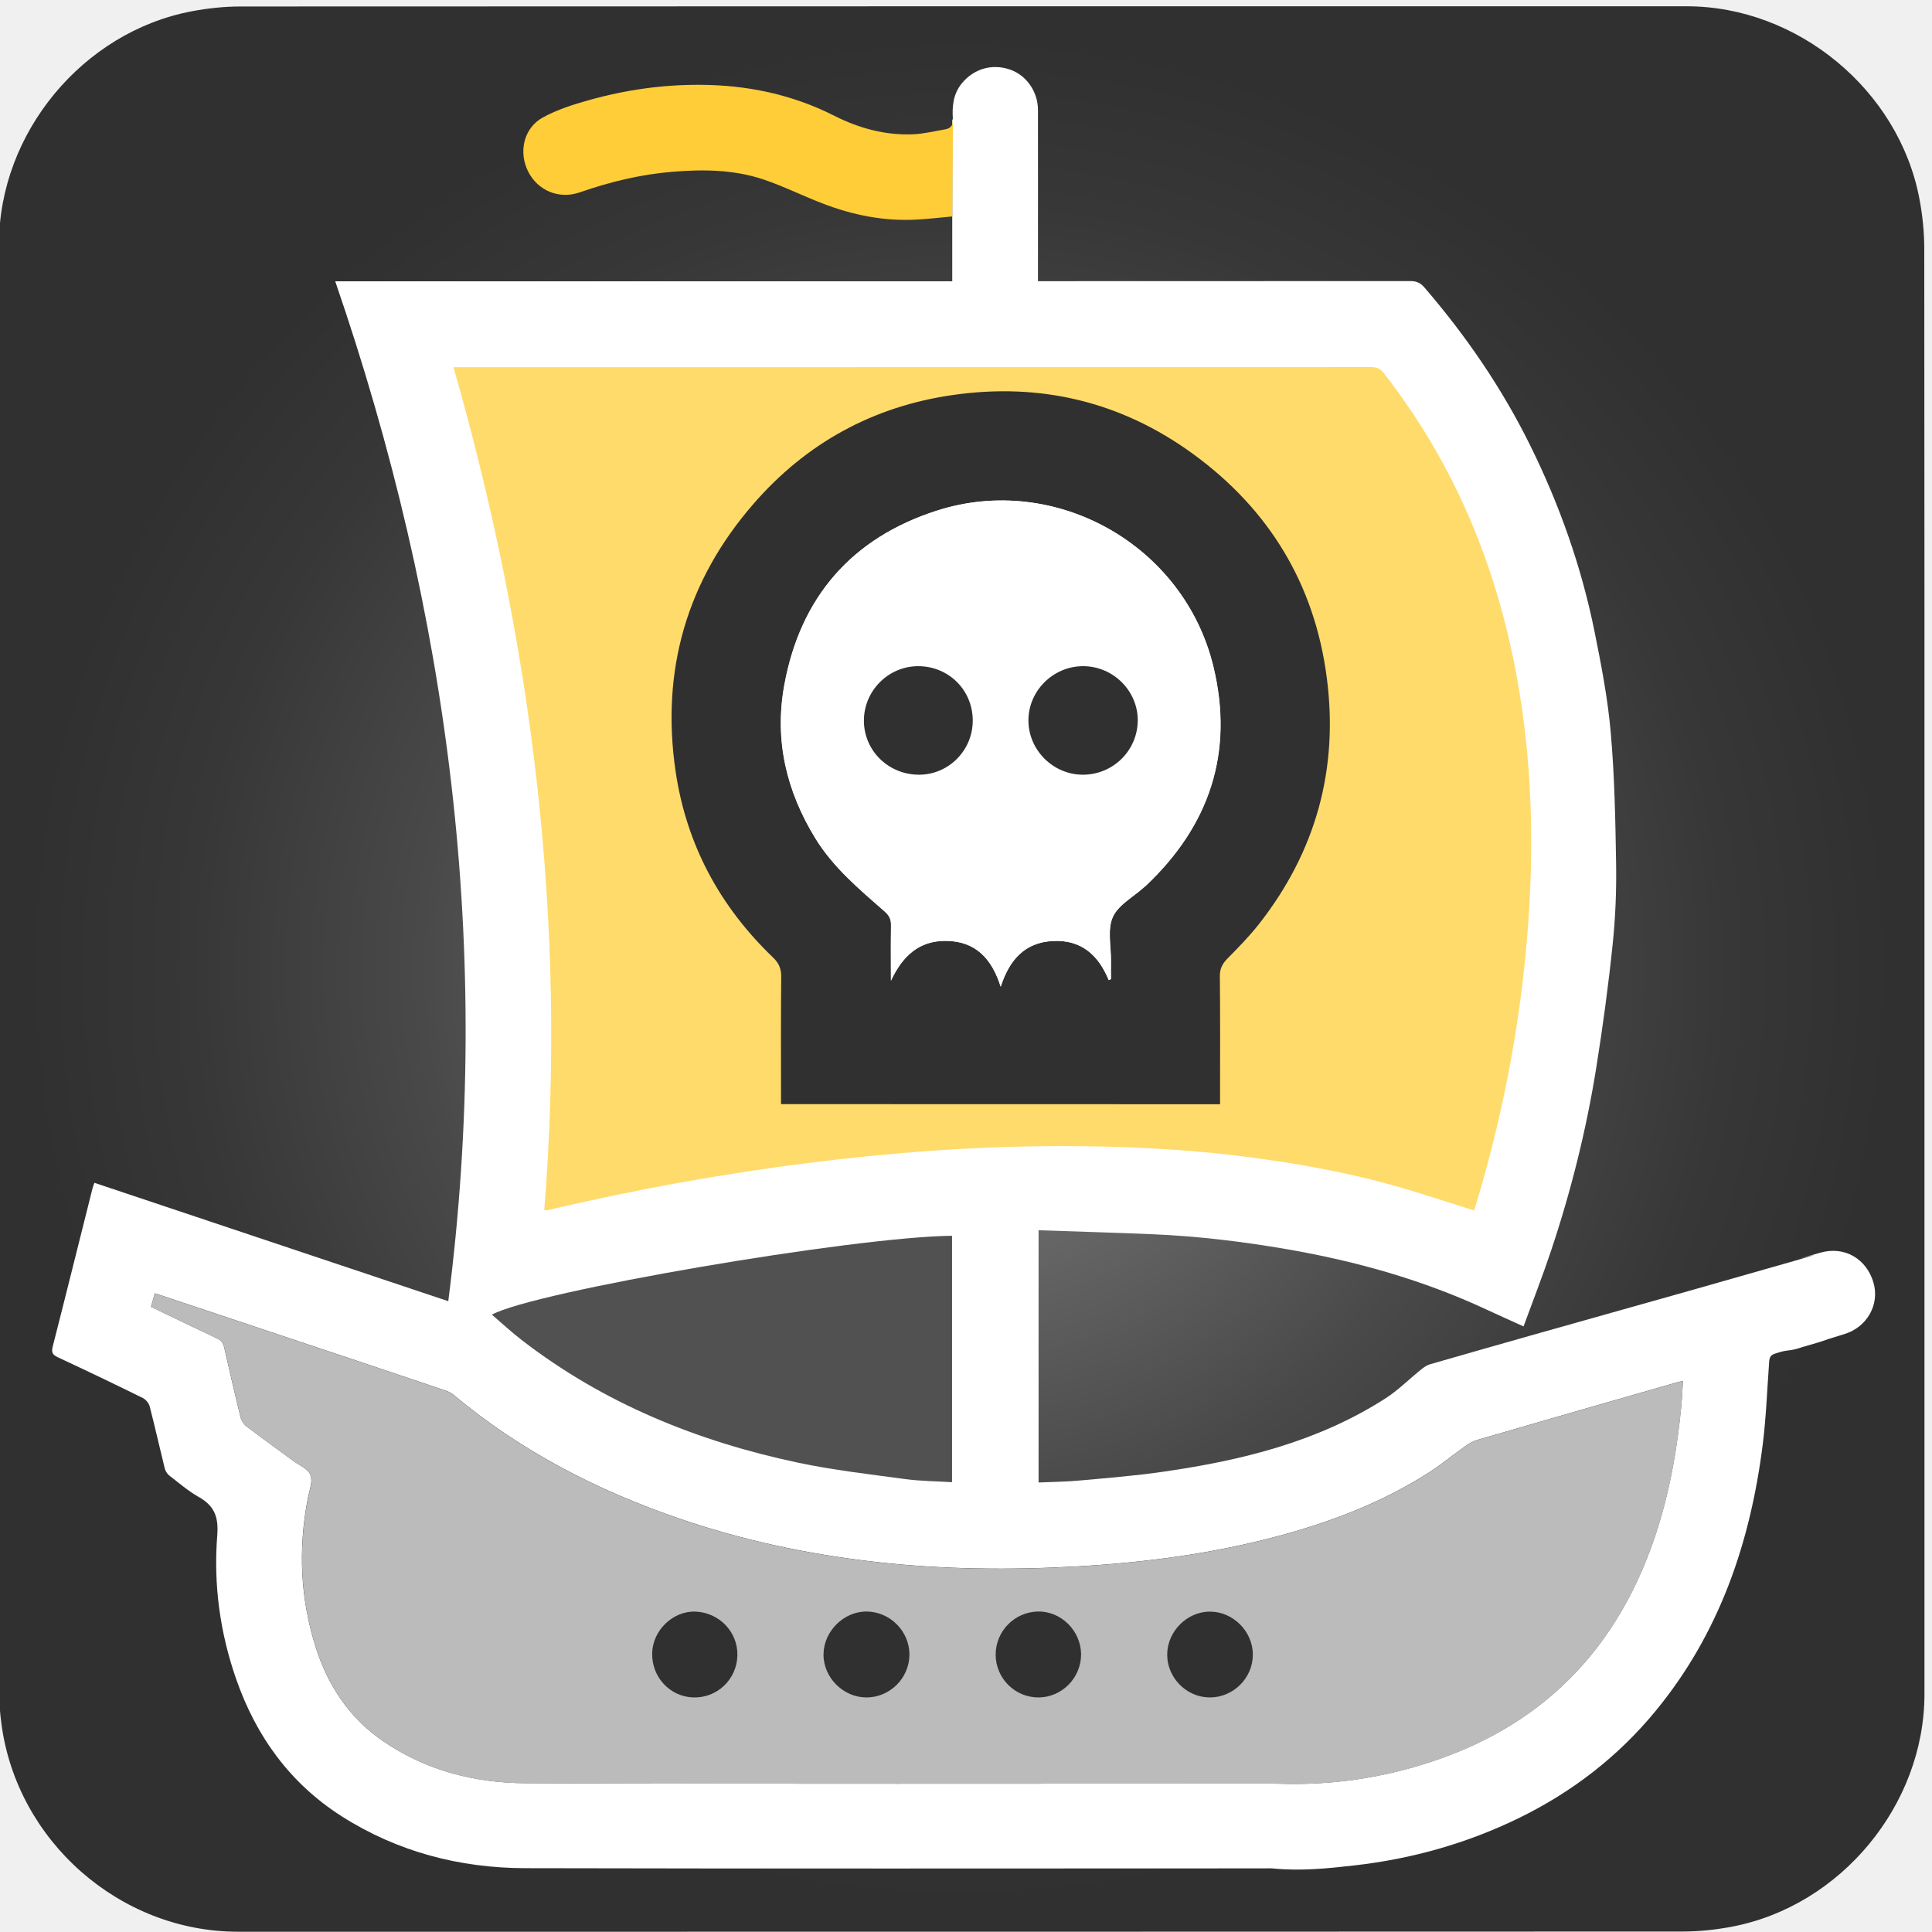
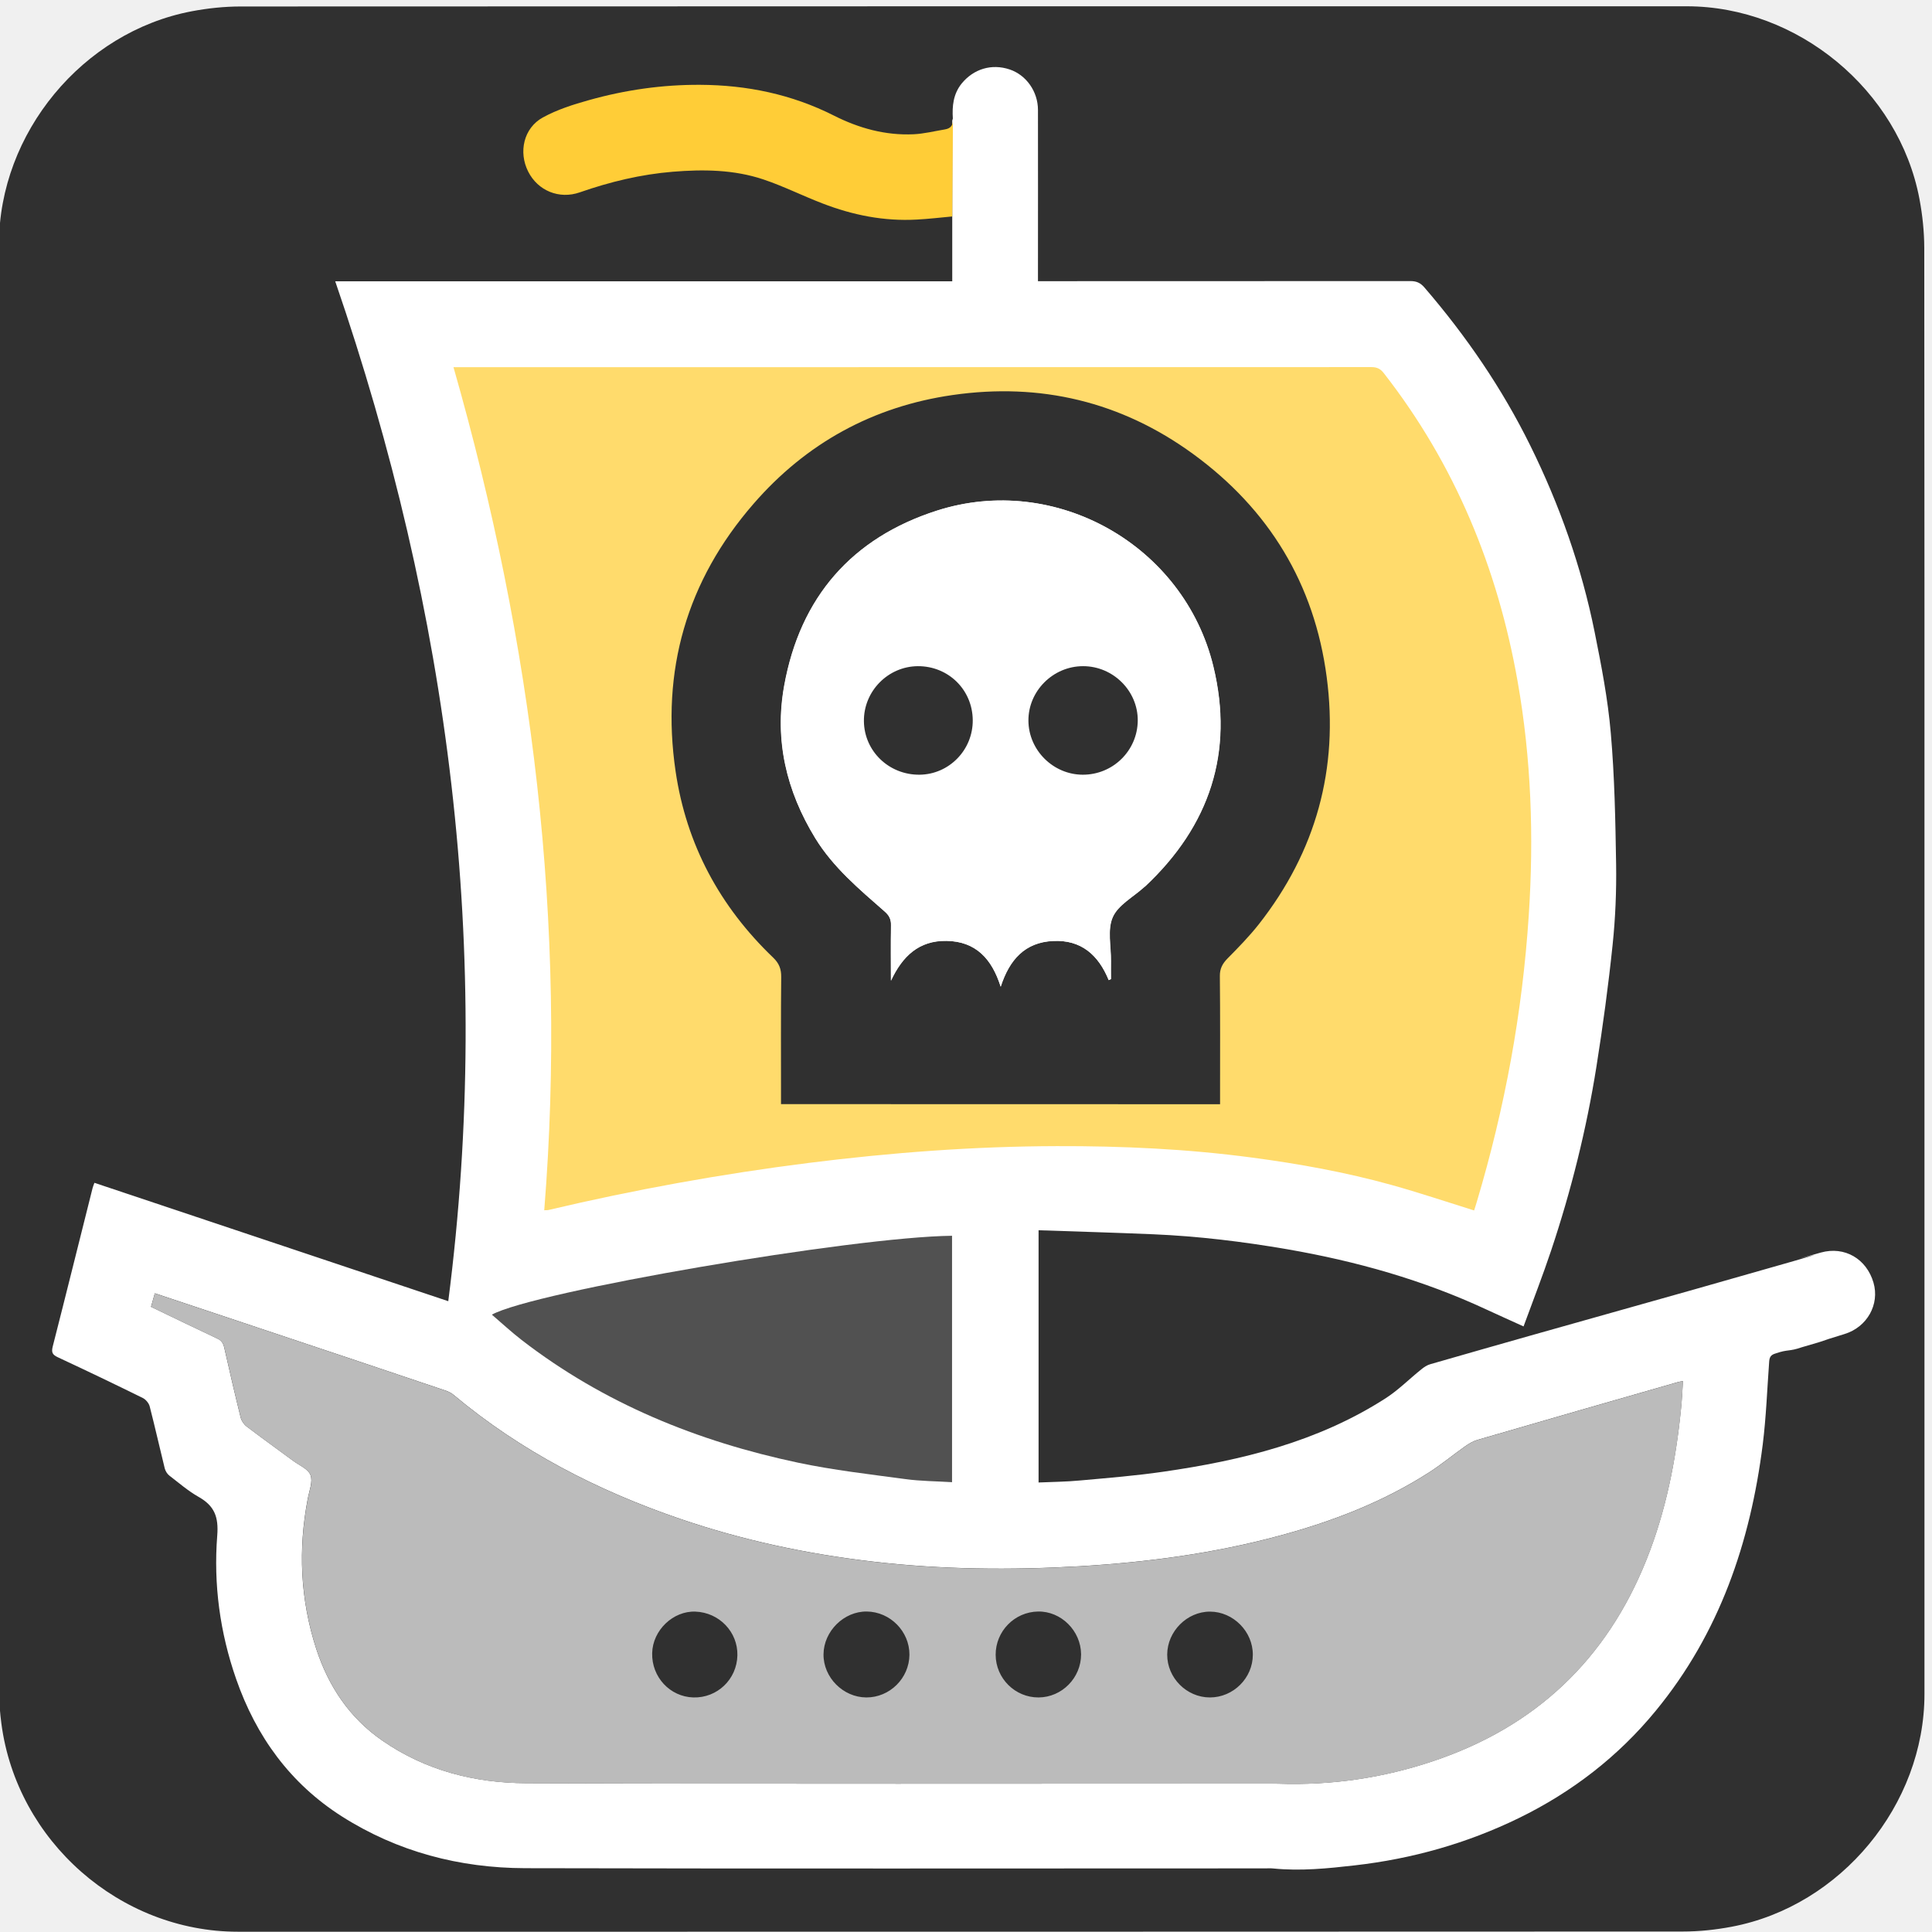
<svg xmlns="http://www.w3.org/2000/svg" id="epij899lf62m1" viewBox="0 0 769 769" shape-rendering="geometricPrecision" text-rendering="geometricPrecision">
  <style>
        #epij899lf62m1{pointer-events: all} #epij899lf62m1:hover * {animation-play-state: running !important}#epij899lf62m4_to {animation: epij899lf62m4_to__to 9900ms linear infinite normal forwards}@keyframes epij899lf62m4_to__to { 0% {transform: translate(383.5546px,385.4218px)} 30.303% {transform: translate(393.55px,385.42px)} 70.707% {transform: translate(373.55px,385.4218px)} 100% {transform: translate(383.5546px,385.4218px)} }#epij899lf62m4_tr {animation: epij899lf62m4_tr__tr 9900ms linear infinite normal forwards}@keyframes epij899lf62m4_tr__tr { 0% {transform: rotate(0deg)} 20.202% {transform: rotate(-3deg)} 50.505% {transform: rotate(0deg)} 80.808% {transform: rotate(-3deg)} 100% {transform: rotate(0deg)} }#epij899lf62m16 {animation: epij899lf62m16_f_o 9900ms linear infinite normal forwards}@keyframes epij899lf62m16_f_o { 0% {fill-opacity: 1} 1.01% {fill-opacity: 0} 2.02% {fill-opacity: 1} 3.03% {fill-opacity: 0} 4.04% {fill-opacity: 1} 5.051% {fill-opacity: 0} 6.061% {fill-opacity: 1} 7.071% {fill-opacity: 0} 8.081% {fill-opacity: 1} 9.091% {fill-opacity: 0} 10.101% {fill-opacity: 1} 11.111% {fill-opacity: 0} 12.121% {fill-opacity: 1} 13.131% {fill-opacity: 0} 14.141% {fill-opacity: 1} 15.152% {fill-opacity: 0} 16.162% {fill-opacity: 1} 17.172% {fill-opacity: 0} 18.182% {fill-opacity: 1} 19.192% {fill-opacity: 0} 20.202% {fill-opacity: 1} 21.212% {fill-opacity: 0} 22.222% {fill-opacity: 1} 23.232% {fill-opacity: 0} 24.242% {fill-opacity: 1} 25.253% {fill-opacity: 0} 26.263% {fill-opacity: 1} 27.273% {fill-opacity: 0} 28.283% {fill-opacity: 1} 29.293% {fill-opacity: 0} 30.303% {fill-opacity: 1} 31.313% {fill-opacity: 0} 32.323% {fill-opacity: 1} 33.333% {fill-opacity: 0} 34.343% {fill-opacity: 1} 35.354% {fill-opacity: 0} 36.364% {fill-opacity: 1} 37.374% {fill-opacity: 0} 38.384% {fill-opacity: 1} 39.394% {fill-opacity: 0} 40.404% {fill-opacity: 1} 41.414% {fill-opacity: 0} 42.424% {fill-opacity: 1} 43.434% {fill-opacity: 0} 44.444% {fill-opacity: 1} 45.455% {fill-opacity: 0} 46.465% {fill-opacity: 1} 47.475% {fill-opacity: 0} 48.485% {fill-opacity: 1} 49.495% {fill-opacity: 0} 50.505% {fill-opacity: 1} 51.515% {fill-opacity: 0} 52.525% {fill-opacity: 1} 53.535% {fill-opacity: 0} 54.545% {fill-opacity: 1} 55.556% {fill-opacity: 0} 56.566% {fill-opacity: 1} 57.576% {fill-opacity: 0} 58.586% {fill-opacity: 1} 59.596% {fill-opacity: 0} 60.606% {fill-opacity: 1} 61.616% {fill-opacity: 0} 62.626% {fill-opacity: 1} 63.636% {fill-opacity: 0} 64.646% {fill-opacity: 1} 65.657% {fill-opacity: 0} 66.667% {fill-opacity: 1} 67.677% {fill-opacity: 0} 68.687% {fill-opacity: 1} 69.697% {fill-opacity: 0} 70.707% {fill-opacity: 1} 71.717% {fill-opacity: 0} 72.727% {fill-opacity: 1} 73.737% {fill-opacity: 0} 74.747% {fill-opacity: 1} 75.758% {fill-opacity: 0} 76.768% {fill-opacity: 1} 77.778% {fill-opacity: 0} 78.788% {fill-opacity: 1} 79.798% {fill-opacity: 0} 80.808% {fill-opacity: 1} 81.818% {fill-opacity: 0} 82.828% {fill-opacity: 1} 83.838% {fill-opacity: 0} 84.848% {fill-opacity: 1} 85.859% {fill-opacity: 0} 86.869% {fill-opacity: 1} 87.879% {fill-opacity: 0} 88.889% {fill-opacity: 1} 89.899% {fill-opacity: 0} 90.909% {fill-opacity: 1} 91.919% {fill-opacity: 0} 92.929% {fill-opacity: 1} 93.939% {fill-opacity: 0} 94.949% {fill-opacity: 1} 95.96% {fill-opacity: 0} 96.97% {fill-opacity: 1} 97.98% {fill-opacity: 0} 98.99% {fill-opacity: 1} 100% {fill-opacity: 0} }#epij899lf62m17 {animation: epij899lf62m17_f_o 9900ms linear infinite normal forwards}@keyframes epij899lf62m17_f_o { 0% {fill-opacity: 0} 1.01% {fill-opacity: 1} 2.02% {fill-opacity: 0} 3.03% {fill-opacity: 1} 4.04% {fill-opacity: 0} 5.051% {fill-opacity: 1} 6.061% {fill-opacity: 0} 7.071% {fill-opacity: 1} 8.081% {fill-opacity: 0} 9.091% {fill-opacity: 1} 10.101% {fill-opacity: 0} 11.111% {fill-opacity: 1} 12.121% {fill-opacity: 0} 13.131% {fill-opacity: 1} 14.141% {fill-opacity: 0} 15.152% {fill-opacity: 1} 16.162% {fill-opacity: 0} 17.172% {fill-opacity: 1} 18.182% {fill-opacity: 0} 19.192% {fill-opacity: 1} 20.202% {fill-opacity: 0} 21.212% {fill-opacity: 1} 22.222% {fill-opacity: 0} 23.232% {fill-opacity: 1} 24.242% {fill-opacity: 0} 25.253% {fill-opacity: 1} 26.263% {fill-opacity: 0} 27.273% {fill-opacity: 1} 28.283% {fill-opacity: 0} 29.293% {fill-opacity: 1} 30.303% {fill-opacity: 0} 31.313% {fill-opacity: 1} 32.323% {fill-opacity: 0} 33.333% {fill-opacity: 1} 34.343% {fill-opacity: 0} 35.354% {fill-opacity: 1} 36.364% {fill-opacity: 0} 37.374% {fill-opacity: 1} 38.384% {fill-opacity: 0} 39.394% {fill-opacity: 1} 40.404% {fill-opacity: 0} 41.414% {fill-opacity: 1} 42.424% {fill-opacity: 0} 43.434% {fill-opacity: 1} 44.444% {fill-opacity: 0} 45.455% {fill-opacity: 1} 46.465% {fill-opacity: 0} 47.475% {fill-opacity: 1} 48.485% {fill-opacity: 0} 49.495% {fill-opacity: 1} 50.505% {fill-opacity: 0} 51.515% {fill-opacity: 1} 52.525% {fill-opacity: 0} 53.535% {fill-opacity: 1} 54.545% {fill-opacity: 0} 55.556% {fill-opacity: 1} 56.566% {fill-opacity: 0} 57.576% {fill-opacity: 1} 58.586% {fill-opacity: 0} 59.596% {fill-opacity: 1} 60.606% {fill-opacity: 0} 61.616% {fill-opacity: 1} 62.626% {fill-opacity: 0} 63.636% {fill-opacity: 1} 64.646% {fill-opacity: 0} 65.657% {fill-opacity: 1} 66.667% {fill-opacity: 0} 67.677% {fill-opacity: 1} 68.687% {fill-opacity: 0} 69.697% {fill-opacity: 1} 70.707% {fill-opacity: 0} 71.717% {fill-opacity: 1} 72.727% {fill-opacity: 0} 73.737% {fill-opacity: 1} 74.747% {fill-opacity: 0} 75.758% {fill-opacity: 1} 76.768% {fill-opacity: 0} 77.778% {fill-opacity: 1} 78.788% {fill-opacity: 0} 79.798% {fill-opacity: 1} 80.808% {fill-opacity: 0} 81.818% {fill-opacity: 1} 82.828% {fill-opacity: 0} 83.838% {fill-opacity: 1} 84.848% {fill-opacity: 0} 85.859% {fill-opacity: 1} 86.869% {fill-opacity: 0} 87.879% {fill-opacity: 1} 88.889% {fill-opacity: 0} 89.899% {fill-opacity: 1} 90.909% {fill-opacity: 0} 91.919% {fill-opacity: 1} 92.929% {fill-opacity: 0} 93.939% {fill-opacity: 1} 94.949% {fill-opacity: 0} 95.96% {fill-opacity: 1} 96.97% {fill-opacity: 0} 97.98% {fill-opacity: 1} 98.99% {fill-opacity: 0} 100% {fill-opacity: 1} }
    </style>
  <style type="text/css">
- 	.st0{fill:url(#SVGID_1_);}
+ 	.st0{fill:#303030;}
	.st1{display:none;}
	.st2{display:inline;}
	.st3{fill:#FFFFFF;stroke:#01507B;stroke-width:20;stroke-miterlimit:16;}
	.st4{fill:#DDDDDD;}
	.st5{fill:#01507B;}
</style>
  <radialGradient id="SVGID_1_" cx="381.802" cy="385.693" r="383.198" gradientUnits="userSpaceOnUse">
    <stop offset="0" style="stop-color:#8C8C8C" />
    <stop offset="0.28" style="stop-color:#676767" />
    <stop offset="0.56" style="stop-color:#494949" />
    <stop offset="0.8" style="stop-color:#373737" />
    <stop offset="0.971" style="stop-color:#303030" />
  </radialGradient>
  <path class="st0" d="M766,385.78c0,96.16,0,192.32,0,288.49c0,44.08-33.24,84.37-76.66,92.62c-6.42,1.22-13.05,1.92-19.58,1.92  c-191.68,0.1-383.36,0.08-575.04,0.08c-46.99,0-88-36.04-94.16-82.8c-0.54-4.13-0.91-8.31-0.91-12.47  C-0.4,481.45-0.4,289.29-0.4,97.13c0-44.09,33.26-84.39,76.66-92.63c6.42-1.22,13.05-1.92,19.58-1.92  C287.68,2.48,479.52,2.5,671.37,2.5c44.09,0,84.44,33.3,92.63,76.66c1.21,6.42,1.91,13.05,1.92,19.58  C766.03,194.42,766,290.1,766,385.78z" />
  <g id="epij899lf62m4_to" transform="translate(383.5546,385.4218)">
    <g id="epij899lf62m4_tr" transform="rotate(0)">
      <g id="epij899lf62m4" transform="scale(4,4) translate(-317.8722,-682.3458)">
        <g id="epij899lf62m5">
          <path id="epij899lf62m6" d="M316.8,597.79C316.72,596.55,316.84,595.35,317.67,594.31C318.86,592.85,320.65,592.3,322.45,592.9C324.1,593.45,325.27,595.1,325.27,596.93C325.28,602.3,325.27,607.67,325.27,613.04C325.27,613.31,325.27,613.59,325.27,613.97C325.63,613.97,325.94,613.97,326.26,613.97C338.28,613.97,350.3,613.97,362.32,613.96C362.92,613.96,363.31,614.12,363.72,614.59C367.88,619.42,371.45,624.63,374.27,630.35C377.18,636.25,379.36,642.42,380.66,648.87C381.33,652.2,381.98,655.55,382.27,658.93C382.65,663.27,382.73,667.64,382.8,671.99C382.84,674.67,382.73,677.36,382.45,680.02C382.03,684.07,381.48,688.11,380.84,692.14C379.85,698.36,378.33,704.46,376.33,710.44C375.49,712.95,374.53,715.41,373.59,717.98C372.31,717.4,371.11,716.86,369.92,716.31C363.59,713.36,356.94,711.49,350.07,710.3C345.65,709.54,341.21,709,336.73,708.81C332.95,708.65,329.17,708.54,325.33,708.41C325.33,716.85,325.33,725.14,325.33,733.51C326.72,733.45,328.09,733.44,329.45,733.31C332.21,733.06,334.99,732.84,337.73,732.44C345.52,731.32,353.09,729.47,359.82,725.16C361.12,724.33,362.22,723.21,363.43,722.24C363.69,722.03,363.99,721.83,364.31,721.74C379.53,717.36,385.28,715.84,400.5,711.47C406.06,709.87,397.59,712.19,403.17,710.63C405.55,709.97,407.72,711.26,408.41,713.62C409.04,715.78,407.79,718.05,405.52,718.74C402.23,719.74,404.59,719.1,401.29,720.05C399.96,720.51,399.94,720.23,398.67,720.67C398.18,720.81,398.06,721.05,398.03,721.5C397.83,724.25,397.73,727.01,397.39,729.73C396.16,739.48,393.08,748.52,386.75,756.22C383.01,760.78,378.43,764.31,373.13,766.9C367.96,769.42,362.5,770.96,356.79,771.61C354.1,771.92,351.41,772.19,348.69,771.92C348.42,771.89,348.14,771.91,347.86,771.91C323.32,771.91,298.78,771.95,274.23,771.89C267.71,771.87,261.54,770.26,255.99,766.73C250.86,763.46,247.47,758.78,245.48,753.06C243.87,748.44,243.22,743.65,243.6,738.8C243.75,736.93,243.32,735.83,241.74,734.94C240.7,734.35,239.78,733.55,238.83,732.82C238.62,732.66,238.45,732.37,238.38,732.12C237.87,730.06,237.41,727.99,236.88,725.94C236.8,725.62,236.49,725.25,236.19,725.1C233.39,723.72,230.57,722.37,227.74,721.05C227.21,720.8,227.08,720.58,227.23,719.98C228.57,714.74,229.87,709.48,231.19,704.24C231.23,704.07,231.3,703.91,231.38,703.69C243.12,707.62,254.78,711.52,266.59,715.47C271.06,680.69,266.7,646.99,255.34,613.98C275.76,613.98,296.23,613.98,316.74,613.98C316.74,611.79,316.74,600.13,316.74,597.99L316.8,597.79Z" fill="#fff" stroke="none" stroke-width="1" />
          <path id="epij899lf62m7" d="M237.01,716.03C239.24,717.1,241.4,718.15,243.57,719.17C244.01,719.37,244.2,719.64,244.3,720.1C244.82,722.42,245.36,724.74,245.93,727.04C246.01,727.37,246.25,727.73,246.52,727.93C248.03,729.08,249.58,730.19,251.12,731.33C251.74,731.79,252.65,732.16,252.88,732.77C253.13,733.42,252.76,734.32,252.61,735.11C251.64,740.15,251.86,745.14,253.44,750.03C254.66,753.78,256.76,756.94,260.04,759.2C264.33,762.17,269.22,763.41,274.32,763.43C298.98,763.52,323.65,763.47,348.31,763.47C348.61,763.47,348.91,763.47,349.21,763.48C354.47,763.66,359.61,762.91,364.6,761.23C374.77,757.82,381.85,751.14,385.83,741.16C387.76,736.33,388.75,731.28,389.26,726.13C389.35,725.25,389.39,724.36,389.45,723.41C389.21,723.46,389.09,723.48,388.98,723.51C382.32,725.42,375.65,727.33,369,729.27C368.56,729.4,368.14,729.65,367.76,729.92C366.57,730.76,365.45,731.69,364.23,732.48C359.61,735.45,354.55,737.39,349.28,738.81C342.8,740.56,336.18,741.44,329.49,741.84C322.59,742.24,315.71,742.18,308.84,741.38C302.3,740.62,295.9,739.26,289.67,737.13C281.45,734.32,273.82,730.4,267.12,724.79C266.86,724.57,266.53,724.43,266.2,724.32C259.82,722.17,253.43,720.03,247.04,717.9C243.84,716.83,240.64,715.77,237.39,714.68C237.26,715.13,237.15,715.53,237.01,716.03Z" fill="#303030" stroke="none" stroke-width="1" />
          <path id="epij899lf62m8" d="M316.72,733.48C316.72,725.26,316.72,717.11,316.72,708.96C306.89,709.06,275.02,714.52,270.93,716.81C271.92,717.66,272.87,718.54,273.89,719.33C282.06,725.64,291.38,729.42,301.4,731.54C304.91,732.28,308.49,732.69,312.06,733.17C313.58,733.38,315.13,733.38,316.72,733.48Z" fill="#515151" stroke="none" stroke-width="1" />
          <path id="epij899lf62m9" d="M368.67,706.44C365.85,705.56,363.17,704.66,360.44,703.9C355.9,702.64,351.26,701.8,346.58,701.18C340.13,700.32,333.64,700.02,327.14,700.04C318.88,700.06,310.65,700.68,302.46,701.71C293.75,702.81,285.13,704.37,276.58,706.39C276.47,706.42,276.34,706.41,276.14,706.42C278.43,677.9,274.97,650.03,267.11,622.53C267.43,622.53,267.7,622.53,267.96,622.53C298.12,622.53,328.28,622.53,358.45,622.52C359.01,622.52,359.35,622.69,359.69,623.13C366.77,632.21,371.01,642.52,373,653.8C374.36,661.5,374.62,669.25,374.11,677.04C373.48,686.74,371.73,696.23,368.95,705.54C368.87,705.84,368.76,706.14,368.67,706.44ZM303.92,688.41C315.34,688.41,326.69,688.41,338.1,688.41C338.1,688.09,338.1,687.81,338.1,687.54C338.1,684.51,338.11,681.47,338.08,678.44C338.07,677.86,338.28,677.47,338.67,677.07C339.51,676.21,340.36,675.35,341.1,674.41C345.56,668.74,347.33,662.28,346.39,655.16C345.43,647.91,341.89,642.1,335.98,637.8C330.39,633.73,324.09,632.23,317.26,633.22C311.06,634.11,305.86,636.97,301.76,641.69C296.56,647.68,294.55,654.67,295.7,662.51C296.54,668.21,299.14,673.05,303.3,677.02C303.76,677.46,303.92,677.91,303.92,678.53C303.89,681.54,303.91,684.55,303.91,687.56C303.92,687.82,303.92,688.09,303.92,688.41Z" fill="#ffdb6c" stroke="none" stroke-width="1" />
          <path id="epij899lf62m10" d="M299.7,695.86C299.7,695.45,299.7,695.11,299.7,694.76C299.7,690.91,299.68,687.06,299.72,683.22C299.73,682.43,299.52,681.86,298.93,681.29C293.61,676.2,290.28,670.02,289.21,662.74C287.74,652.72,290.31,643.78,296.96,636.13C302.2,630.09,308.85,626.44,316.77,625.3C325.5,624.04,333.55,625.95,340.7,631.16C348.25,636.66,352.78,644.09,354,653.36C355.21,662.47,352.94,670.72,347.24,677.97C346.29,679.17,345.21,680.28,344.13,681.37C343.63,681.88,343.36,682.38,343.37,683.12C343.41,687,343.39,690.88,343.39,694.76C343.39,695.11,343.39,695.46,343.39,695.87C328.81,695.86,314.3,695.86,299.7,695.86ZM332.31,683.52C332.39,683.49,332.46,683.45,332.54,683.42C332.54,682.82,332.53,682.22,332.54,681.63C332.56,680.16,332.17,678.5,332.72,677.26C333.25,676.05,334.74,675.27,335.81,674.3C335.86,674.26,335.91,674.22,335.96,674.18C342.36,668.17,344.8,660.85,342.73,652.31C339.81,640.24,327.04,633.02,315.22,636.81C306.76,639.52,301.61,645.43,300.03,654.23C299.05,659.67,300.25,664.71,303.12,669.4C304.91,672.32,307.5,674.48,310.03,676.7C310.49,677.1,310.67,677.49,310.66,678.08C310.62,679.91,310.65,681.75,310.65,683.58C311.78,681.16,313.42,679.57,316.19,679.62C319.07,679.67,320.69,681.38,321.57,684.18C322.44,681.48,323.99,679.76,326.79,679.63C329.57,679.49,331.29,681.02,332.31,683.52Z" fill="#303030" stroke="none" stroke-width="1" />
          <path id="epij899lf62m11" d="M388.98,723.52C382.32,725.43,375.65,727.34,369,729.28C368.56,729.41,368.14,729.66,367.76,729.93C366.57,730.77,365.45,731.7,364.23,732.49C359.61,735.46,354.55,737.4,349.28,738.82C342.8,740.57,336.18,741.45,329.49,741.85C322.59,742.25,315.71,742.19,308.84,741.39C302.3,740.63,295.9,739.27,289.67,737.14C281.45,734.33,273.82,730.41,267.12,724.8C266.86,724.58,266.53,724.44,266.2,724.33C259.82,722.18,253.43,720.04,247.04,717.91C243.84,716.84,240.64,715.78,237.39,714.69C237.27,715.14,237.15,715.54,237.02,716.04C239.25,717.11,241.41,718.16,243.58,719.18C244.02,719.38,244.21,719.65,244.31,720.11C244.83,722.43,245.37,724.75,245.94,727.05C246.02,727.38,246.26,727.74,246.53,727.94C248.04,729.09,249.59,730.2,251.13,731.34C251.75,731.8,252.66,732.17,252.89,732.78C253.14,733.43,252.77,734.33,252.62,735.12C251.65,740.16,251.87,745.15,253.45,750.04C254.67,753.79,256.77,756.95,260.05,759.21C264.34,762.18,269.23,763.42,274.33,763.44C298.99,763.53,323.66,763.48,348.32,763.48C348.62,763.48,348.92,763.48,349.22,763.49C354.48,763.67,359.62,762.92,364.61,761.24C374.78,757.83,381.86,751.15,385.84,741.17C387.77,736.34,388.76,731.29,389.27,726.14C389.36,725.26,389.4,724.37,389.46,723.42C389.21,723.46,389.09,723.48,388.98,723.52ZM290.97,754.9C288.65,754.83,286.82,752.87,286.88,750.49C286.93,748.22,288.96,746.27,291.19,746.36C293.56,746.45,295.41,748.39,295.36,750.71C295.31,753.1,293.35,754.97,290.97,754.9ZM308.19,754.9C305.88,754.89,303.91,752.91,303.93,750.61C303.95,748.31,305.96,746.32,308.24,746.35C310.57,746.38,312.49,748.33,312.48,750.65C312.46,752.99,310.52,754.91,308.19,754.9ZM325.33,754.9C322.99,754.91,321.07,753,321.06,750.66C321.05,748.32,322.93,746.39,325.28,746.35C327.57,746.31,329.54,748.26,329.56,750.6C329.57,752.95,327.65,754.89,325.33,754.9ZM342.38,754.9C340.06,754.9,338.12,752.95,338.13,750.63C338.14,748.32,340.11,746.35,342.4,746.36C344.7,746.37,346.66,748.34,346.65,750.65C346.65,752.97,344.71,754.9,342.38,754.9Z" fill="#bbbbbb" stroke="none" stroke-width="0" />
          <path id="epij899lf62m12" d="M332.31,683.52C331.29,681.02,329.57,679.49,326.77,679.62C323.97,679.75,322.42,681.46,321.55,684.17C320.67,681.37,319.05,679.66,316.17,679.61C313.4,679.56,311.76,681.16,310.63,683.57C310.63,681.74,310.61,679.9,310.64,678.07C310.65,677.47,310.47,677.09,310.01,676.69C307.48,674.47,304.89,672.31,303.1,669.39C300.23,664.7,299.03,659.66,300.01,654.22C301.6,645.41,306.75,639.51,315.2,636.8C327.02,633.01,339.78,640.23,342.71,652.3C344.78,660.84,342.34,668.16,335.94,674.17C335.89,674.21,335.84,674.25,335.79,674.29C334.72,675.26,333.23,676.05,332.7,677.25C332.15,678.49,332.54,680.14,332.52,681.62C332.51,682.22,332.52,682.82,332.52,683.41C332.46,683.45,332.39,683.48,332.31,683.52ZM318.78,657.64C318.75,654.62,316.35,652.26,313.32,652.28C310.35,652.3,307.91,654.78,307.95,657.77C307.99,660.75,310.45,663.11,313.49,663.08C316.43,663.05,318.8,660.62,318.78,657.64ZM329.72,663.08C332.73,663.09,335.17,660.69,335.19,657.7C335.21,654.74,332.74,652.28,329.75,652.28C326.76,652.28,324.29,654.75,324.31,657.71C324.33,660.65,326.78,663.07,329.72,663.08Z" fill="rgb(255,255,255)" stroke="none" stroke-width="1" />
          <g id="epij899lf62m13">
            <path id="epij899lf62m14" d="M318.78,657.64C318.81,660.61,316.43,663.05,313.49,663.08C310.45,663.11,307.99,660.75,307.95,657.77C307.91,654.78,310.34,652.3,313.32,652.28C316.35,652.27,318.75,654.62,318.78,657.64Z" fill="#303030" stroke="none" stroke-width="1" />
            <path id="epij899lf62m15" d="M329.72,663.08C326.78,663.07,324.34,660.64,324.32,657.71C324.3,654.75,326.77,652.28,329.76,652.28C332.75,652.28,335.22,654.74,335.2,657.7C335.17,660.69,332.73,663.09,329.72,663.08Z" fill="#303030" stroke="none" stroke-width="1" />
          </g>
          <path id="epij899lf62m16" d="M316.74,607.53C315.54,607.64,314.37,607.78,313.21,607.84C309.96,608.02,306.84,607.4,303.82,606.23C301.84,605.47,299.93,604.51,297.93,603.84C295.02,602.87,291.99,602.83,288.94,603.08C285.76,603.34,282.69,604.08,279.68,605.13C277.63,605.85,275.5,604.97,274.54,603.06C273.56,601.12,274.09,598.73,276,597.68C277.42,596.9,279.02,596.39,280.6,595.95C284.2,594.94,287.89,594.41,291.64,594.43C296.3,594.45,300.76,595.37,304.96,597.49C307.45,598.75,310.09,599.48,312.9,599.35C313.94,599.3,314.97,599.04,316,598.87C316.61,598.77,316.85,598.44,316.81,597.78L316.74,607.53Z" fill="#ffcd37" stroke="none" stroke-width="1" />
          <path id="epij899lf62m17" d="M316.74,597.13C315.54,597.02,314.37,596.88,313.21,596.82C309.96,596.64,306.84,597.26,303.82,598.43C301.84,599.19,299.93,600.15,297.93,600.82C295.02,601.79,291.99,601.83,288.94,601.58C285.76,601.32,282.69,600.58,279.68,599.53C277.63,598.81,275.5,599.69,274.54,601.6C273.56,603.54,274.09,605.93,276,606.98C277.42,607.76,279.02,608.27,280.6,608.71C284.2,609.72,287.89,610.25,291.64,610.23C296.3,610.21,300.76,609.29,304.96,607.17C307.45,605.91,310.09,605.18,312.9,605.31C313.94,605.36,314.97,605.62,316,605.79C316.61,605.89,316.85,606.22,316.81,606.88L316.74,597.13Z" fill="#ffdb6c" fill-opacity="0" stroke="none" stroke-width="1" />
        </g>
      </g>
    </g>
  </g>
</svg>
